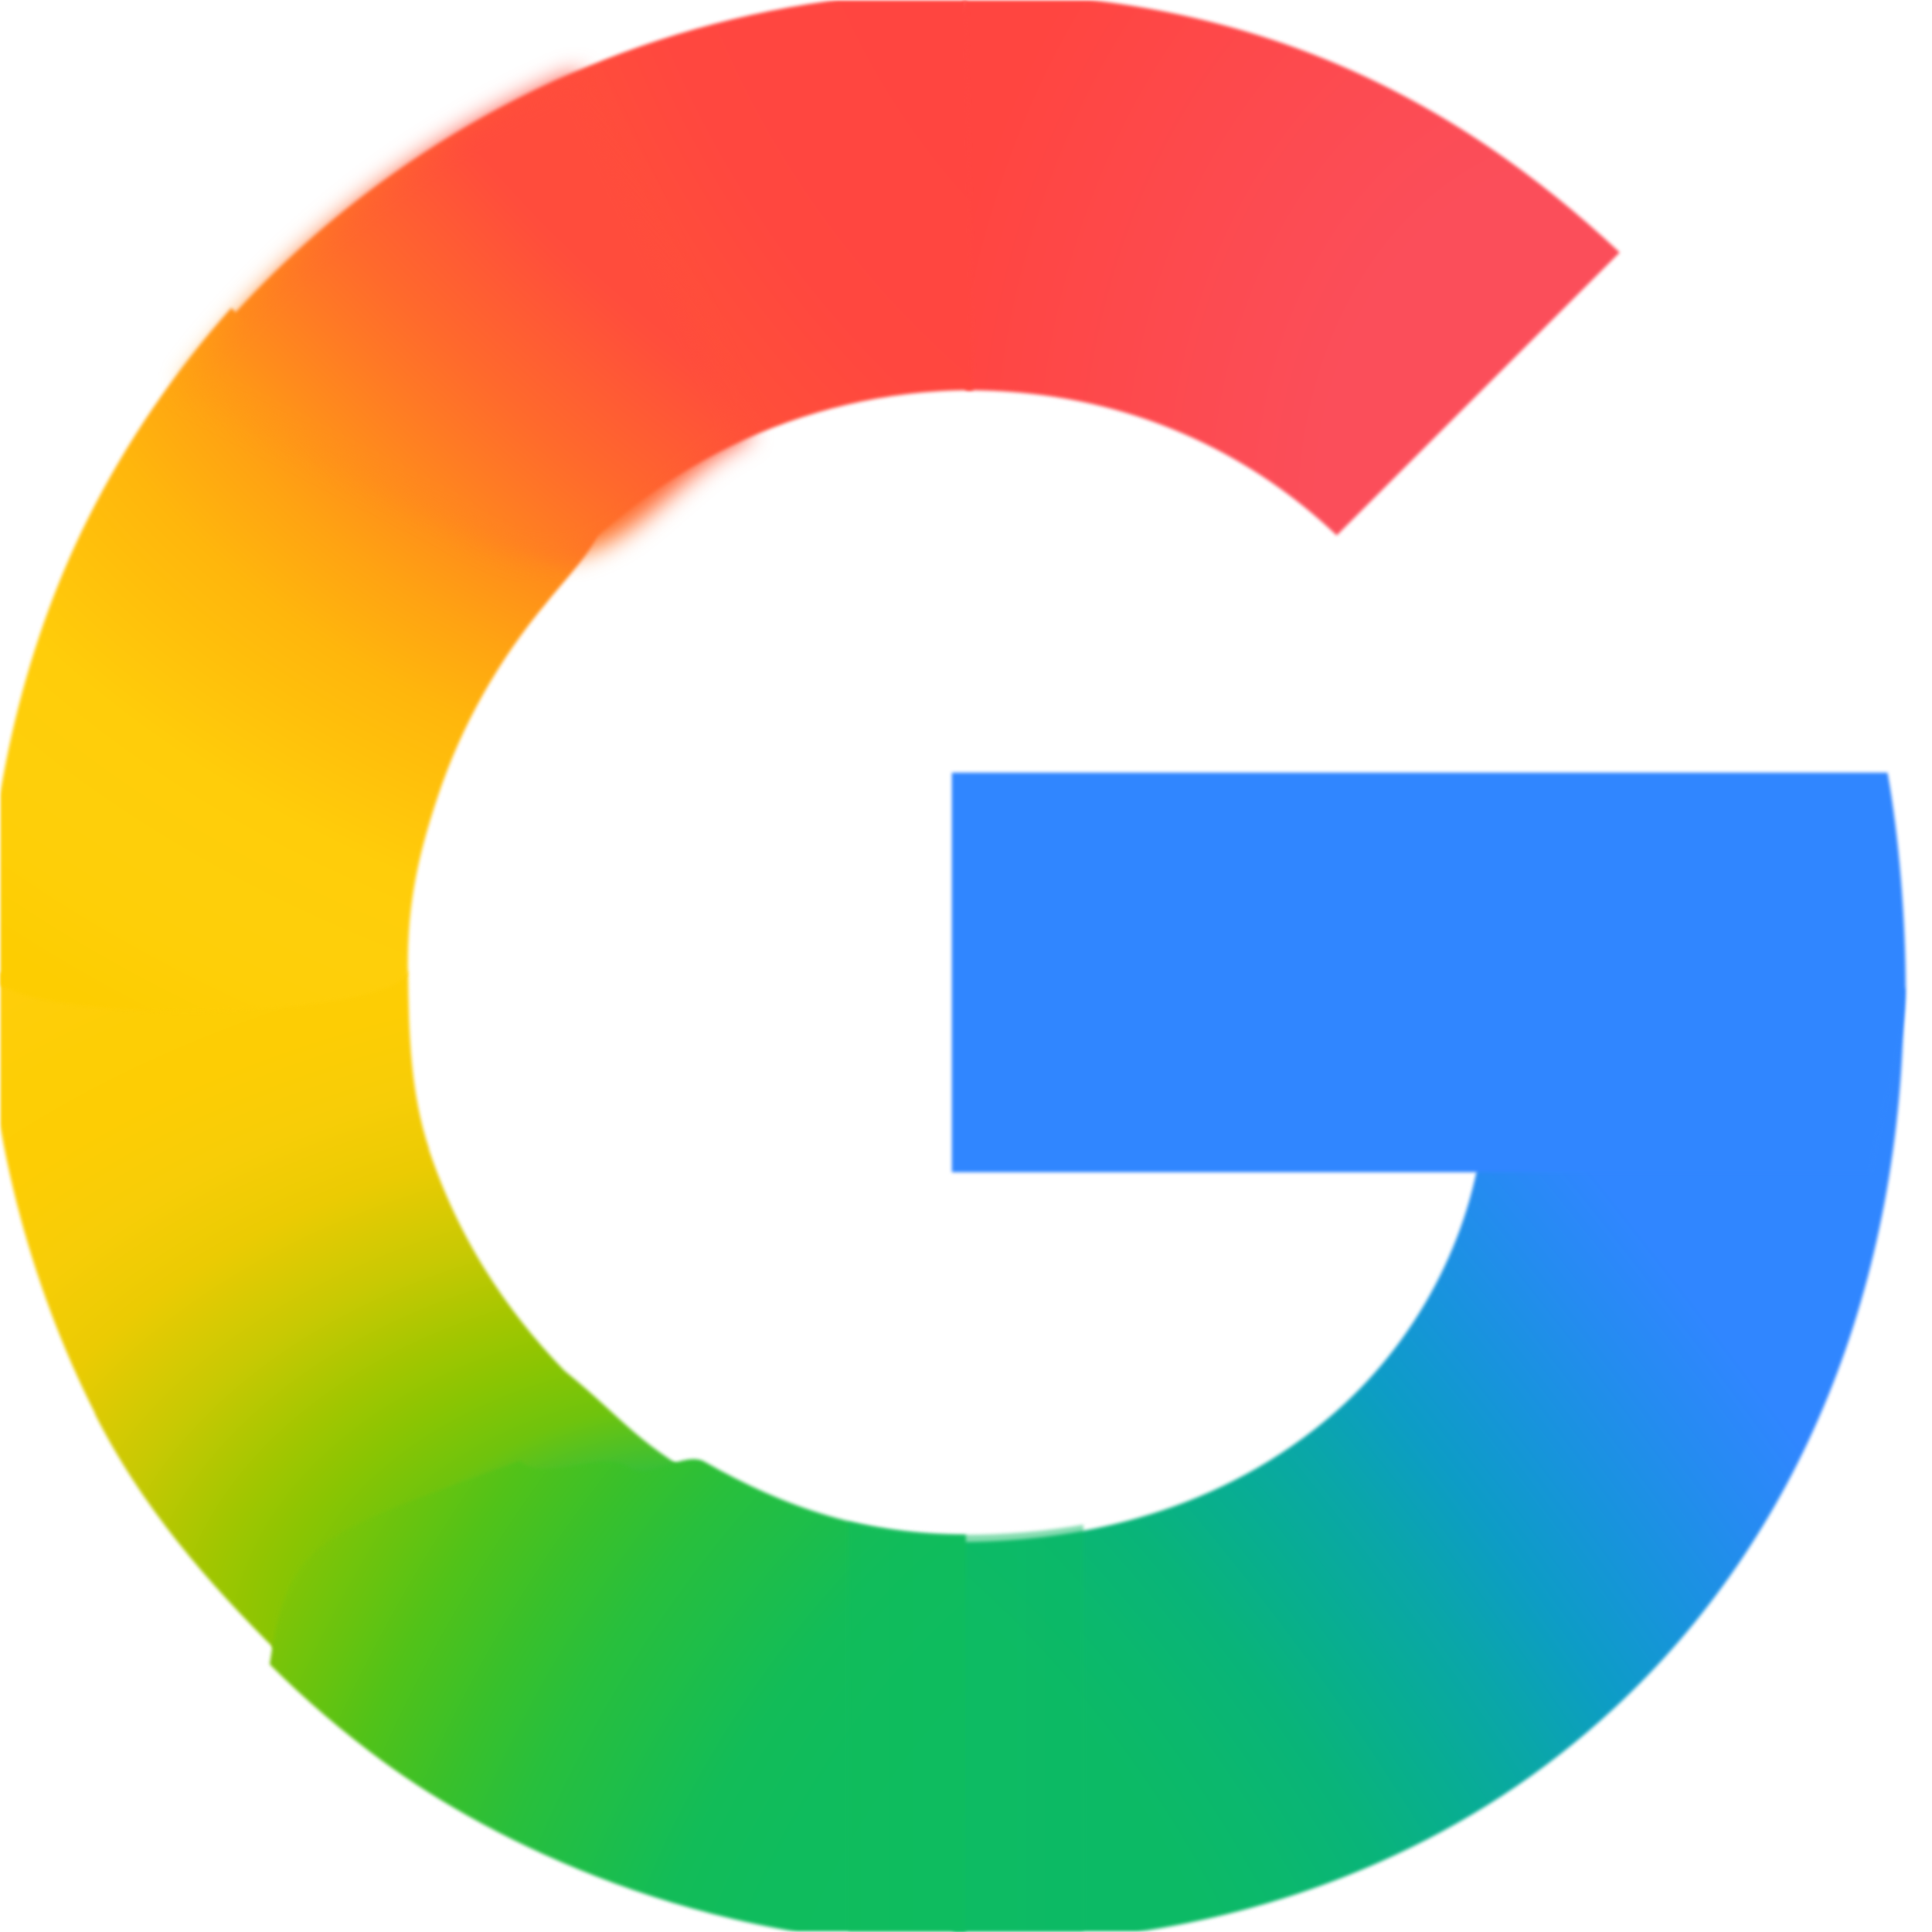
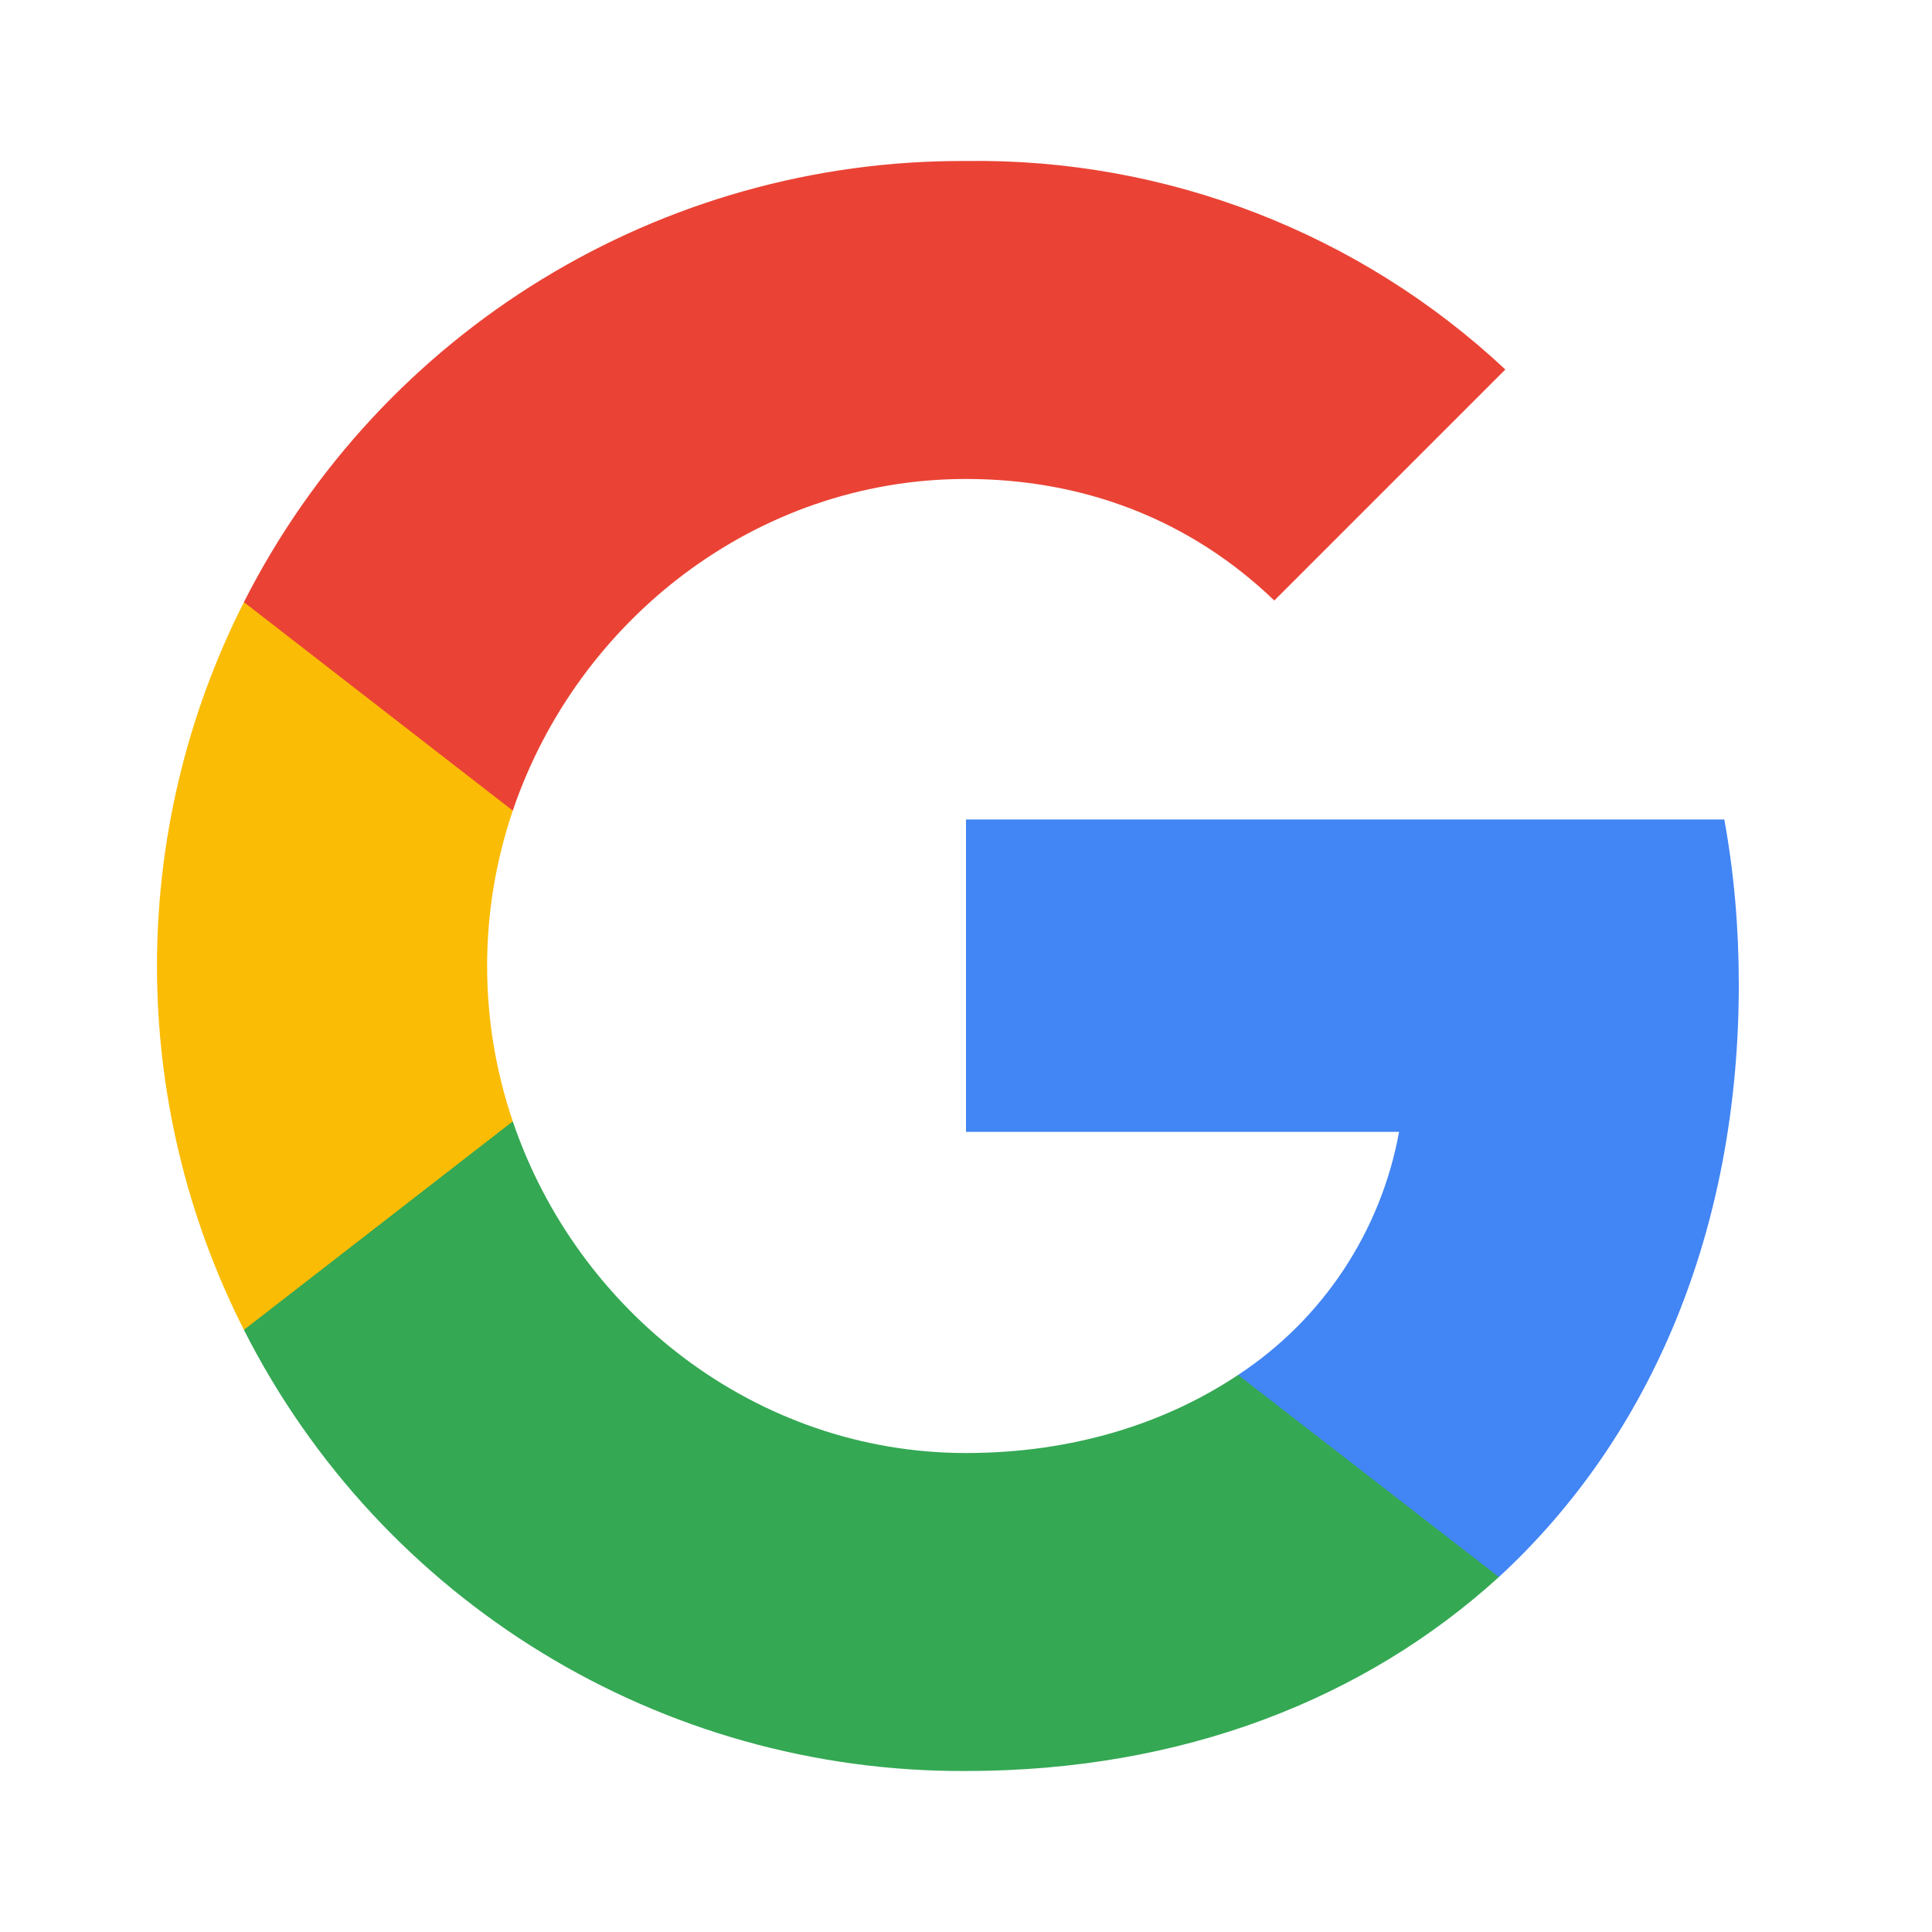
- <svg xmlns="http://www.w3.org/2000/svg" width="24" height="24" viewBox="0 0 24 24" fill="none">
-   <g filter="url(#filter0_f_314_1256)">
-     <path d="M-0.173 12.08C-0.16 13.992 0.373 15.964 1.18 17.556V17.567C1.763 18.723 2.56 19.636 3.468 20.541L8.952 18.498C7.914 17.959 7.756 17.63 7.012 17.028C6.252 16.245 5.686 15.347 5.333 14.293H5.319L5.333 14.282C5.101 13.586 5.078 12.848 5.07 12.08H-0.173Z" fill="url(#paint0_radial_314_1256)" />
-   </g>
-   <g filter="url(#filter1_f_314_1256)">
-     <path d="M11.999 -0.087C11.457 1.857 11.665 3.748 11.999 4.848C12.625 4.848 13.228 4.924 13.8 5.076C14.848 5.354 15.812 5.895 16.605 6.652L20.121 3.136C18.038 1.185 15.532 -0.084 11.999 -0.087Z" fill="url(#paint1_radial_314_1256)" />
-   </g>
-   <g filter="url(#filter2_f_314_1256)">
-     <path d="M11.988 -0.103C9.329 -0.103 6.875 0.743 4.864 2.173C4.119 2.702 3.434 3.314 2.821 3.999C2.661 5.531 4.018 7.414 6.705 7.398C8.008 5.849 9.936 4.847 12.082 4.847L12.087 4.848L12 -0.102C11.996 -0.102 11.992 -0.103 11.988 -0.103H11.988Z" fill="url(#paint2_radial_314_1256)" />
-   </g>
-   <g filter="url(#filter3_f_314_1256)">
-     <path d="M20.762 12.635L18.389 14.3C18.285 14.953 18.051 15.595 17.708 16.181C17.316 16.852 16.831 17.363 16.334 17.752C14.848 18.915 13.117 19.154 11.911 19.155C10.665 21.322 10.447 22.408 11.999 24.157C13.919 24.155 15.621 23.801 17.123 23.138C18.209 22.659 19.17 22.034 20.041 21.23C21.191 20.169 22.093 18.856 22.708 17.345C23.323 15.835 23.652 14.127 23.652 12.274L20.762 12.635Z" fill="url(#paint3_radial_314_1256)" />
-   </g>
-   <g filter="url(#filter4_f_314_1256)">
-     <path d="M11.824 9.598V14.562H23.241C23.341 13.883 23.673 13.003 23.673 12.274C23.673 11.423 23.59 10.384 23.448 9.598H11.824Z" fill="#3086FF" />
-   </g>
-   <g filter="url(#filter5_f_314_1256)">
-     <path d="M2.875 3.824C2.17 4.611 1.568 5.492 1.091 6.445C0.273 8.075 -0.176 10.057 -0.176 11.999C-0.176 12.026 -0.174 12.053 -0.173 12.08C0.189 12.79 4.835 12.654 5.069 12.08C5.069 12.054 5.066 12.027 5.066 12.001C5.066 11.204 5.198 10.617 5.438 9.897C5.734 9.009 6.198 8.191 6.791 7.486C6.926 7.31 7.284 6.934 7.389 6.707C7.429 6.621 7.317 6.573 7.31 6.543C7.303 6.509 7.153 6.536 7.119 6.511C7.012 6.431 6.8 6.389 6.671 6.351C6.396 6.272 5.941 6.096 5.687 5.915C4.887 5.34 3.638 4.653 2.875 3.824Z" fill="url(#paint4_radial_314_1256)" />
-   </g>
-   <g filter="url(#filter6_f_314_1256)">
-     <path d="M5.705 6.546C7.561 7.694 8.094 5.966 9.329 5.426L7.182 0.879C6.399 1.215 5.652 1.635 4.954 2.131C3.92 2.866 3.007 3.763 2.253 4.783L5.705 6.546Z" fill="url(#paint5_radial_314_1256)" />
-   </g>
-   <g filter="url(#filter7_f_314_1256)">
-     <path d="M6.461 18.146C3.969 19.065 3.579 19.098 3.35 20.675C3.789 21.114 4.26 21.517 4.759 21.883C6.102 22.866 8.685 24.175 11.988 24.175C11.992 24.175 11.996 24.175 11.999 24.175V19.067L11.992 19.067C10.755 19.067 9.766 18.736 8.753 18.159C8.503 18.016 8.049 18.398 7.819 18.227C7.501 17.992 6.736 18.43 6.461 18.146Z" fill="url(#paint6_radial_314_1256)" />
-   </g>
-   <g opacity="0.5" filter="url(#filter8_f_314_1256)">
-     <path d="M10.54 18.906V24.086C11.002 24.142 11.483 24.175 11.988 24.175C12.494 24.175 12.983 24.148 13.458 24.1V18.941C12.974 19.025 12.483 19.067 11.991 19.067C11.493 19.067 11.009 19.008 10.54 18.906Z" fill="url(#paint7_linear_314_1256)" />
-   </g>
-   <defs>
-     <filter id="filter0_f_314_1256" x="-0.214" y="12.039" width="9.207" height="8.544" filterUnits="userSpaceOnUse" color-interpolation-filters="sRGB">
-       <feFlood flood-opacity="0" result="BackgroundImageFix" />
-       <feBlend mode="normal" in="SourceGraphic" in2="BackgroundImageFix" result="shape" />
-       <feGaussianBlur stdDeviation="0.021" result="effect1_foregroundBlur_314_1256" />
-     </filter>
-     <filter id="filter1_f_314_1256" x="11.625" y="-0.129" width="8.537" height="6.822" filterUnits="userSpaceOnUse" color-interpolation-filters="sRGB">
-       <feFlood flood-opacity="0" result="BackgroundImageFix" />
-       <feBlend mode="normal" in="SourceGraphic" in2="BackgroundImageFix" result="shape" />
-       <feGaussianBlur stdDeviation="0.021" result="effect1_foregroundBlur_314_1256" />
-     </filter>
-     <filter id="filter2_f_314_1256" x="2.767" y="-0.144" width="9.361" height="7.583" filterUnits="userSpaceOnUse" color-interpolation-filters="sRGB">
-       <feFlood flood-opacity="0" result="BackgroundImageFix" />
-       <feBlend mode="normal" in="SourceGraphic" in2="BackgroundImageFix" result="shape" />
-       <feGaussianBlur stdDeviation="0.021" result="effect1_foregroundBlur_314_1256" />
-     </filter>
-     <filter id="filter3_f_314_1256" x="10.864" y="12.233" width="12.829" height="11.965" filterUnits="userSpaceOnUse" color-interpolation-filters="sRGB">
-       <feFlood flood-opacity="0" result="BackgroundImageFix" />
-       <feBlend mode="normal" in="SourceGraphic" in2="BackgroundImageFix" result="shape" />
-       <feGaussianBlur stdDeviation="0.021" result="effect1_foregroundBlur_314_1256" />
-     </filter>
-     <filter id="filter4_f_314_1256" x="11.783" y="9.557" width="11.931" height="5.047" filterUnits="userSpaceOnUse" color-interpolation-filters="sRGB">
-       <feFlood flood-opacity="0" result="BackgroundImageFix" />
-       <feBlend mode="normal" in="SourceGraphic" in2="BackgroundImageFix" result="shape" />
-       <feGaussianBlur stdDeviation="0.021" result="effect1_foregroundBlur_314_1256" />
-     </filter>
-     <filter id="filter5_f_314_1256" x="-0.217" y="3.783" width="7.656" height="8.822" filterUnits="userSpaceOnUse" color-interpolation-filters="sRGB">
-       <feFlood flood-opacity="0" result="BackgroundImageFix" />
-       <feBlend mode="normal" in="SourceGraphic" in2="BackgroundImageFix" result="shape" />
-       <feGaussianBlur stdDeviation="0.021" result="effect1_foregroundBlur_314_1256" />
-     </filter>
-     <filter id="filter6_f_314_1256" x="1.963" y="0.589" width="7.654" height="6.632" filterUnits="userSpaceOnUse" color-interpolation-filters="sRGB">
-       <feFlood flood-opacity="0" result="BackgroundImageFix" />
-       <feBlend mode="normal" in="SourceGraphic" in2="BackgroundImageFix" result="shape" />
-       <feGaussianBlur stdDeviation="0.145" result="effect1_foregroundBlur_314_1256" />
-     </filter>
-     <filter id="filter7_f_314_1256" x="3.308" y="18.085" width="8.732" height="6.131" filterUnits="userSpaceOnUse" color-interpolation-filters="sRGB">
-       <feFlood flood-opacity="0" result="BackgroundImageFix" />
-       <feBlend mode="normal" in="SourceGraphic" in2="BackgroundImageFix" result="shape" />
-       <feGaussianBlur stdDeviation="0.021" result="effect1_foregroundBlur_314_1256" />
-     </filter>
-     <filter id="filter8_f_314_1256" x="10.499" y="18.865" width="3" height="5.351" filterUnits="userSpaceOnUse" color-interpolation-filters="sRGB">
-       <feFlood flood-opacity="0" result="BackgroundImageFix" />
-       <feBlend mode="normal" in="SourceGraphic" in2="BackgroundImageFix" result="shape" />
-       <feGaussianBlur stdDeviation="0.021" result="effect1_foregroundBlur_314_1256" />
-     </filter>
-     <radialGradient id="paint0_radial_314_1256" cx="0" cy="0" r="1" gradientUnits="userSpaceOnUse" gradientTransform="translate(8.84209 20.3612) rotate(-92.3394) scale(11.9618 17.5705)">
-       <stop offset="0.142" stop-color="#1ABD4D" />
-       <stop offset="0.248" stop-color="#6EC30D" />
-       <stop offset="0.312" stop-color="#8AC502" />
-       <stop offset="0.366" stop-color="#A2C600" />
-       <stop offset="0.446" stop-color="#C8C903" />
-       <stop offset="0.54" stop-color="#EBCB03" />
-       <stop offset="0.616" stop-color="#F7CD07" />
-       <stop offset="0.699" stop-color="#FDCD04" />
-       <stop offset="0.771" stop-color="#FDCE05" />
-       <stop offset="0.861" stop-color="#FFCE0A" />
-     </radialGradient>
-     <radialGradient id="paint1_radial_314_1256" cx="0" cy="0" r="1" gradientUnits="userSpaceOnUse" gradientTransform="translate(19.792 6.39748) scale(8.29234 10.7091)">
-       <stop offset="0.408" stop-color="#FB4E5A" />
-       <stop offset="1" stop-color="#FF4540" />
-     </radialGradient>
-     <radialGradient id="paint2_radial_314_1256" cx="0" cy="0" r="1" gradientTransform="matrix(-11.6183 6.43487 8.73211 15.7659 15.2638 -1.653)" gradientUnits="userSpaceOnUse">
-       <stop offset="0.231" stop-color="#FF4541" />
-       <stop offset="0.312" stop-color="#FF4540" />
-       <stop offset="0.458" stop-color="#FF4640" />
-       <stop offset="0.54" stop-color="#FF473F" />
-       <stop offset="0.699" stop-color="#FF5138" />
-       <stop offset="0.771" stop-color="#FF5B33" />
-       <stop offset="0.861" stop-color="#FF6C29" />
-       <stop offset="1" stop-color="#FF8C18" />
-     </radialGradient>
-     <radialGradient id="paint3_radial_314_1256" cx="0" cy="0" r="1" gradientTransform="matrix(-21.0701 -27.5045 -10.1527 7.7775 12.1713 22.6034)" gradientUnits="userSpaceOnUse">
-       <stop offset="0.132" stop-color="#0CBA65" />
-       <stop offset="0.21" stop-color="#0BB86D" />
-       <stop offset="0.297" stop-color="#09B479" />
-       <stop offset="0.396" stop-color="#08AD93" />
-       <stop offset="0.477" stop-color="#0AA6A9" />
-       <stop offset="0.568" stop-color="#0D9CC6" />
-       <stop offset="0.667" stop-color="#1893DD" />
-       <stop offset="0.769" stop-color="#258BF1" />
-       <stop offset="0.859" stop-color="#3086FF" />
-     </radialGradient>
-     <radialGradient id="paint4_radial_314_1256" cx="0" cy="0" r="1" gradientUnits="userSpaceOnUse" gradientTransform="translate(10.9691 2.16401) rotate(96.6178) scale(12.9383 17.8895)">
-       <stop offset="0.366" stop-color="#FF4E3A" />
-       <stop offset="0.458" stop-color="#FF8A1B" />
-       <stop offset="0.54" stop-color="#FFA312" />
-       <stop offset="0.616" stop-color="#FFB60C" />
-       <stop offset="0.771" stop-color="#FFCD0A" />
-       <stop offset="0.861" stop-color="#FECF0A" />
-       <stop offset="0.915" stop-color="#FECF08" />
-       <stop offset="1" stop-color="#FDCD01" />
-     </radialGradient>
-     <radialGradient id="paint5_radial_314_1256" cx="0" cy="0" r="1" gradientTransform="matrix(-4.30993 4.76668 -13.4447 -12.1564 8.87255 2.0305)" gradientUnits="userSpaceOnUse">
-       <stop offset="0.316" stop-color="#FF4C3C" />
-       <stop offset="0.604" stop-color="#FF692C" />
-       <stop offset="0.727" stop-color="#FF7825" />
-       <stop offset="0.885" stop-color="#FF8D1B" />
-       <stop offset="1" stop-color="#FF9F13" />
-     </radialGradient>
-     <radialGradient id="paint6_radial_314_1256" cx="0" cy="0" r="1" gradientTransform="matrix(-11.6183 -6.43487 8.73211 -15.7659 15.2636 25.6522)" gradientUnits="userSpaceOnUse">
-       <stop offset="0.231" stop-color="#0FBC5F" />
-       <stop offset="0.312" stop-color="#0FBC5F" />
-       <stop offset="0.366" stop-color="#0FBC5E" />
-       <stop offset="0.458" stop-color="#0FBC5D" />
-       <stop offset="0.54" stop-color="#12BC58" />
-       <stop offset="0.699" stop-color="#28BF3C" />
-       <stop offset="0.771" stop-color="#38C02B" />
-       <stop offset="0.861" stop-color="#52C218" />
-       <stop offset="0.915" stop-color="#67C30F" />
-       <stop offset="1" stop-color="#86C504" />
-     </radialGradient>
-     <linearGradient id="paint7_linear_314_1256" x1="10.54" y1="21.541" x2="13.458" y2="21.541" gradientUnits="userSpaceOnUse">
-       <stop stop-color="#0FBC5C" />
-       <stop offset="1" stop-color="#0CBA65" />
-     </linearGradient>
-   </defs>
+ <svg xmlns="http://www.w3.org/2000/svg" viewBox="0 0 24 24" fill="none">
+   <path fill="#4285F4" d="M21.6 12.23c0-.71-.06-1.39-.18-2.05H12v3.88h5.38a4.6 4.6 0 0 1-2 3.02v2.51h3.24c1.9-1.75 2.98-4.33 2.98-7.36Z" />
+   <path fill="#34A853" d="M12 22c2.7 0 4.96-.9 6.62-2.41l-3.24-2.51c-.9.6-2.05.97-3.38.97-2.61 0-4.83-1.76-5.63-4.12H3.03v2.59A10 10 0 0 0 12 22Z" />
+   <path fill="#FBBC05" d="M6.37 13.93a6 6 0 0 1 0-3.86V7.48H3.03a10 10 0 0 0 0 9.04l3.34-2.59Z" />
+   <path fill="#EA4335" d="M12 5.95c1.47 0 2.79.51 3.83 1.51l2.87-2.87A9.6 9.6 0 0 0 12 2a10 10 0 0 0-8.97 5.48l3.34 2.59C7.17 7.71 9.39 5.95 12 5.95Z" />
</svg>
